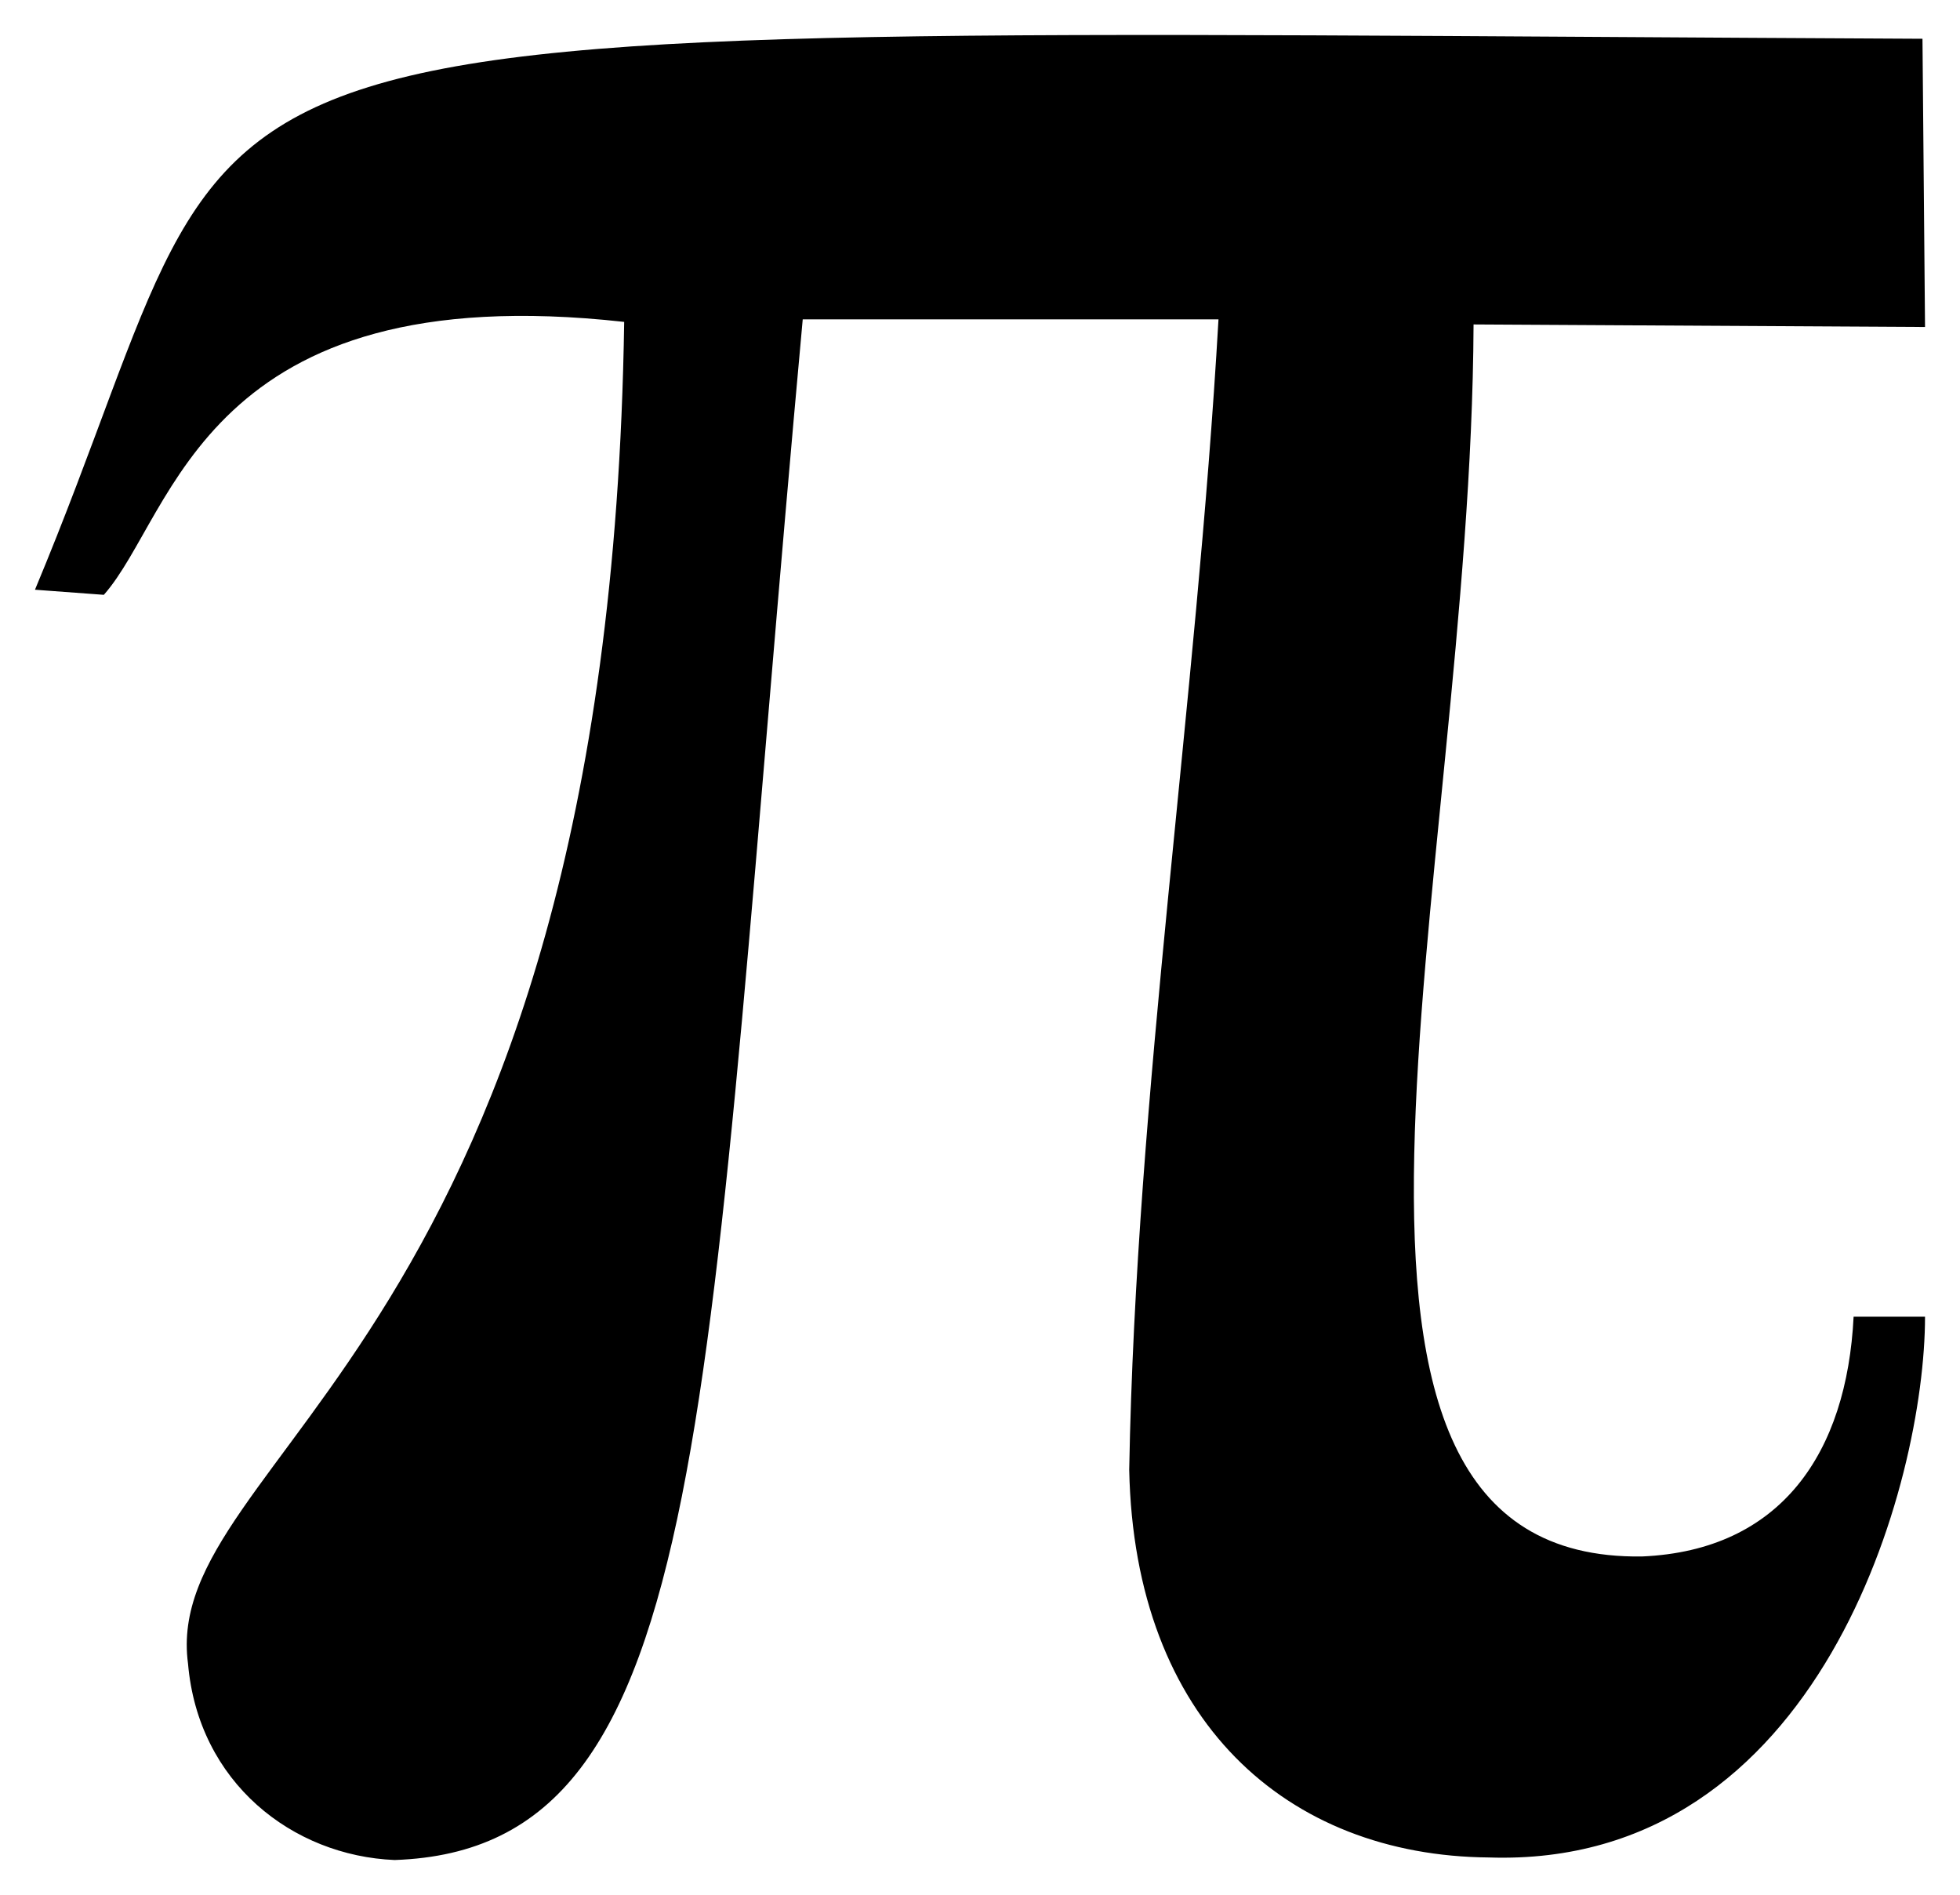
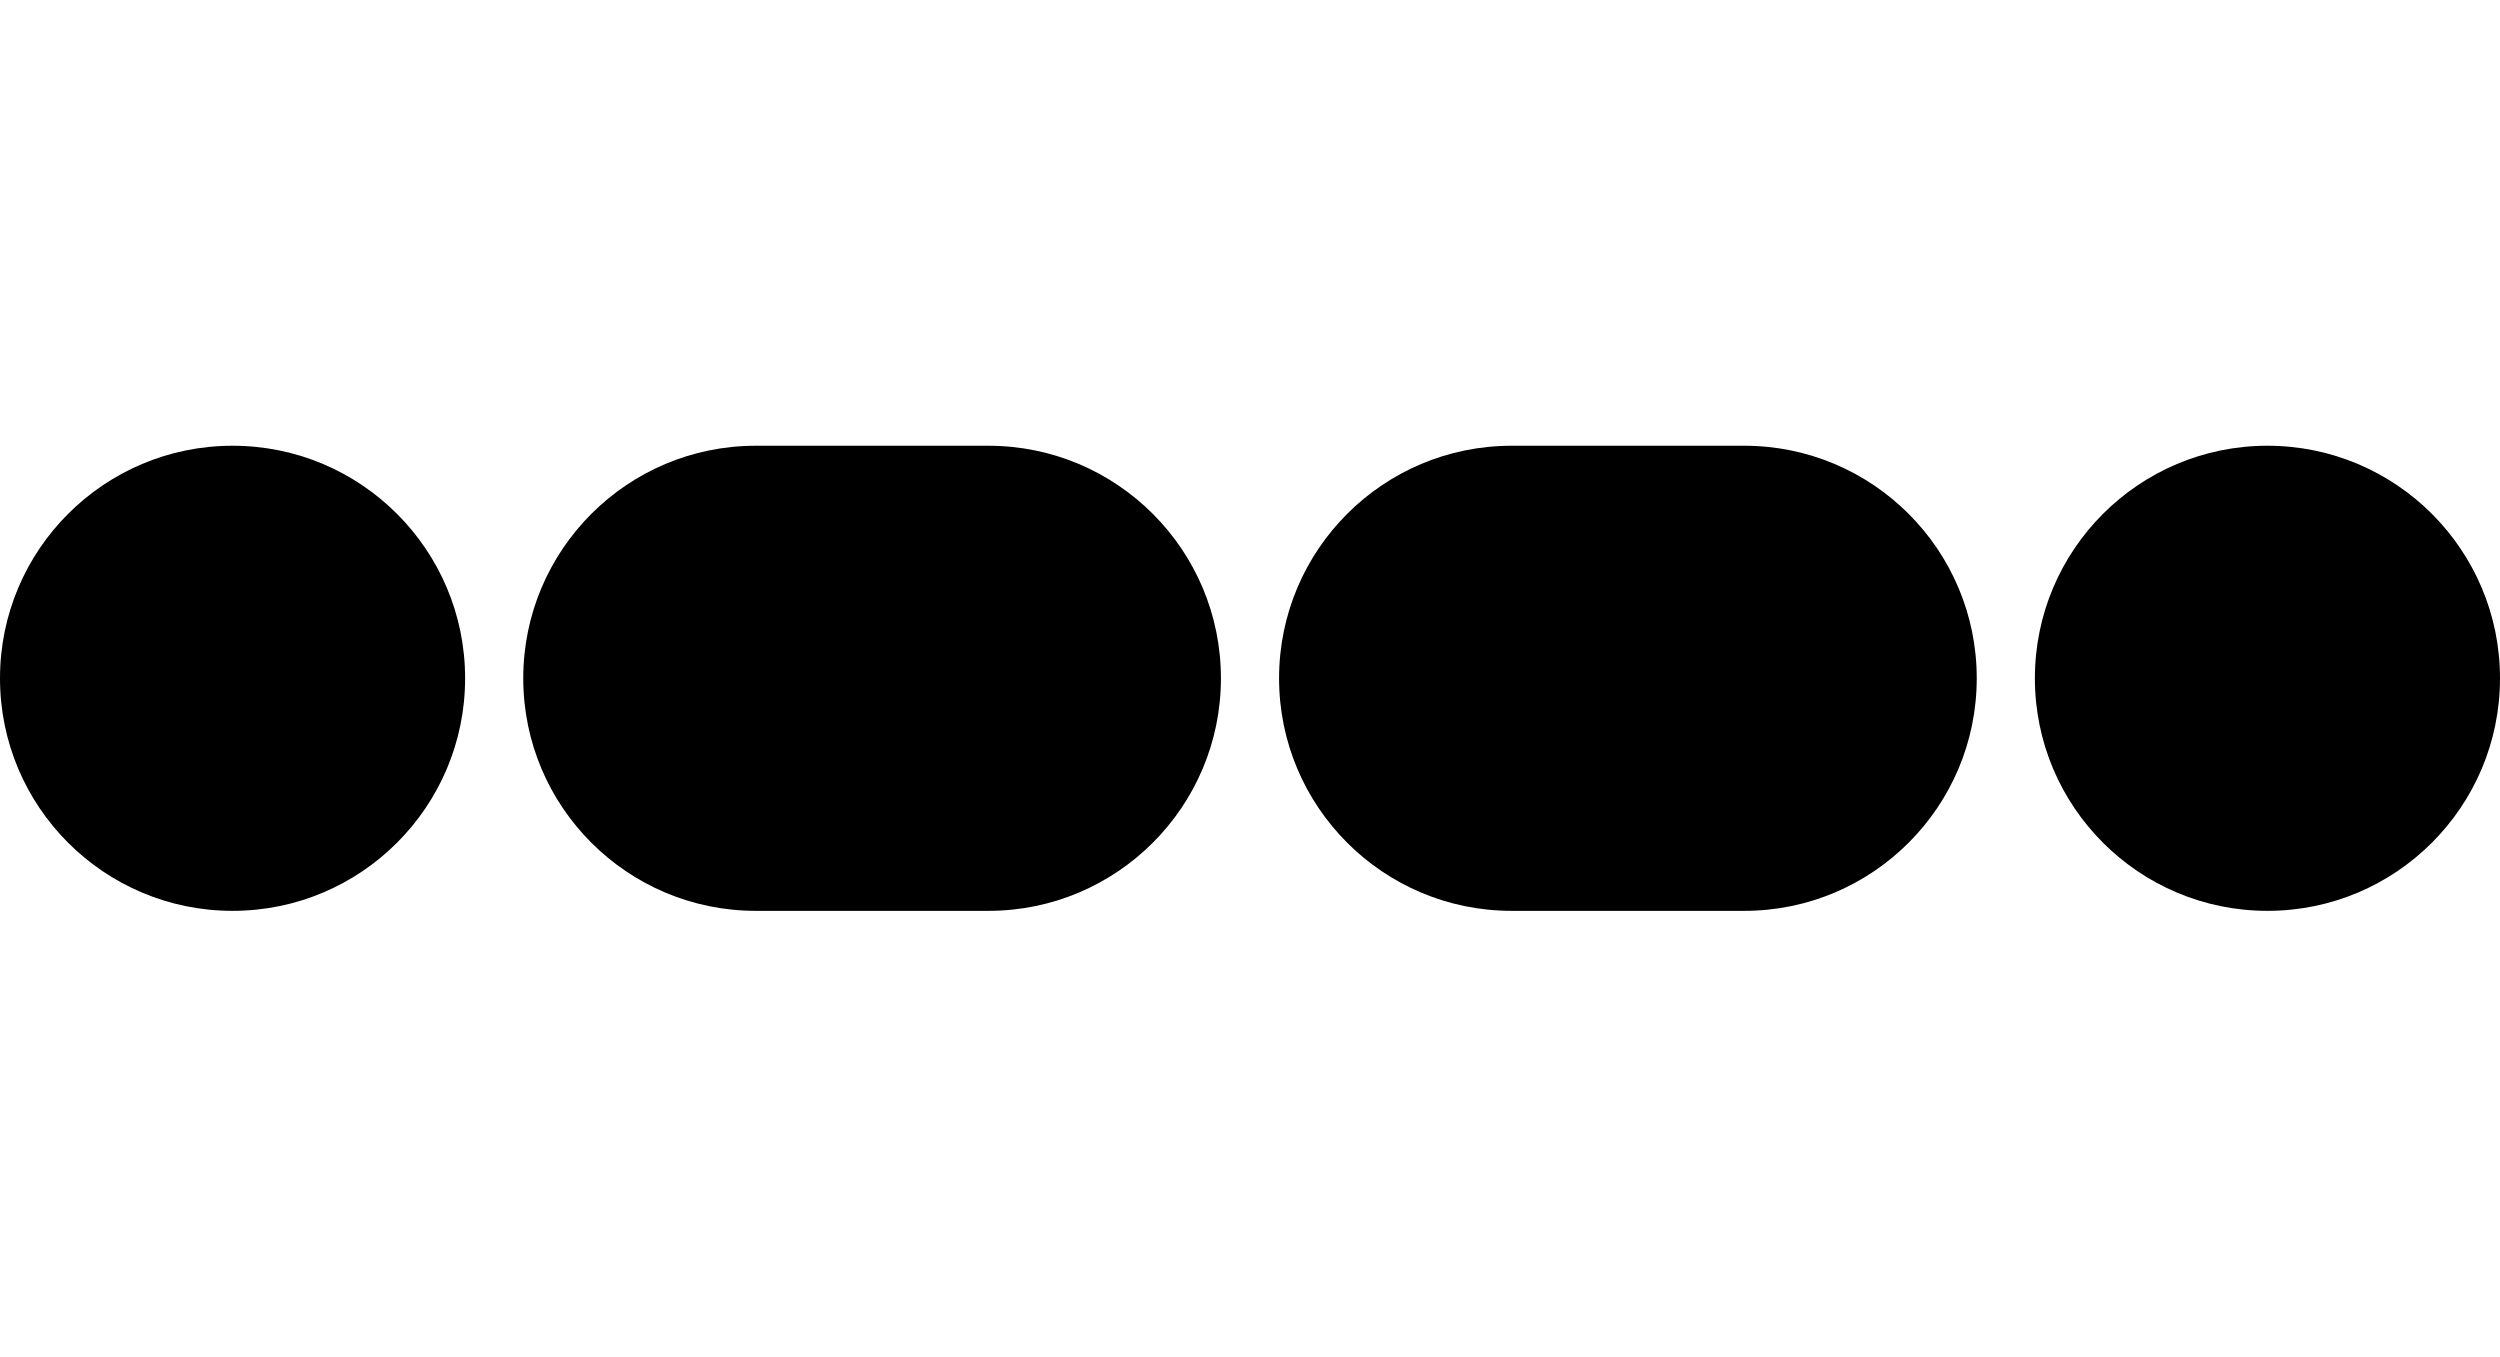
- <svg xmlns="http://www.w3.org/2000/svg" version="1.1" viewBox="0 0 588.42 568.88">
-   <path style="fill:#000000; stroke:none" d="M 10.5,177.038 L 31.175,178.57 C 52.616,154.321 61.039,82.596 187.388,96.635 C 182.793,403.956 48.021,436.372 56.445,499.419 C 59.508,535.154 87.84,557.106 118.47,558.382 C 215.21,555.064 210.871,424.631 240.99,95.869 L 365.808,95.869 C 359.171,211.752 341.048,327.636 339.006,441.222 C 340.538,516.776 386.483,557.106 446.977,557.616 C 546.525,560.934 577.92,444.796 577.92,395.277 L 556.479,395.277 C 554.437,436.117 534.783,465.471 492.922,467.258 C 378.825,468.789 441.617,266.631 442.383,97.4 L 577.92,98.166 L 577.155,11.636 C 13.807,8.908 85.312,-2.137 10.5,177.038 z" />
+ <svg xmlns="http://www.w3.org/2000/svg" width="258" height="140" viewBox="30 0 258 140" role="img" aria-label="dot dash dash dot icon, shorter dashes, evenly spaced">
+   <g fill="currentColor">
+     <circle cx="54" cy="70" r="24" />
+     <rect x="84" y="46" width="72" height="48" rx="24" ry="24" />
+     <rect x="162" y="46" width="72" height="48" rx="24" ry="24" />
+     <circle cx="264" cy="70" r="24" />
+   </g>
</svg>
